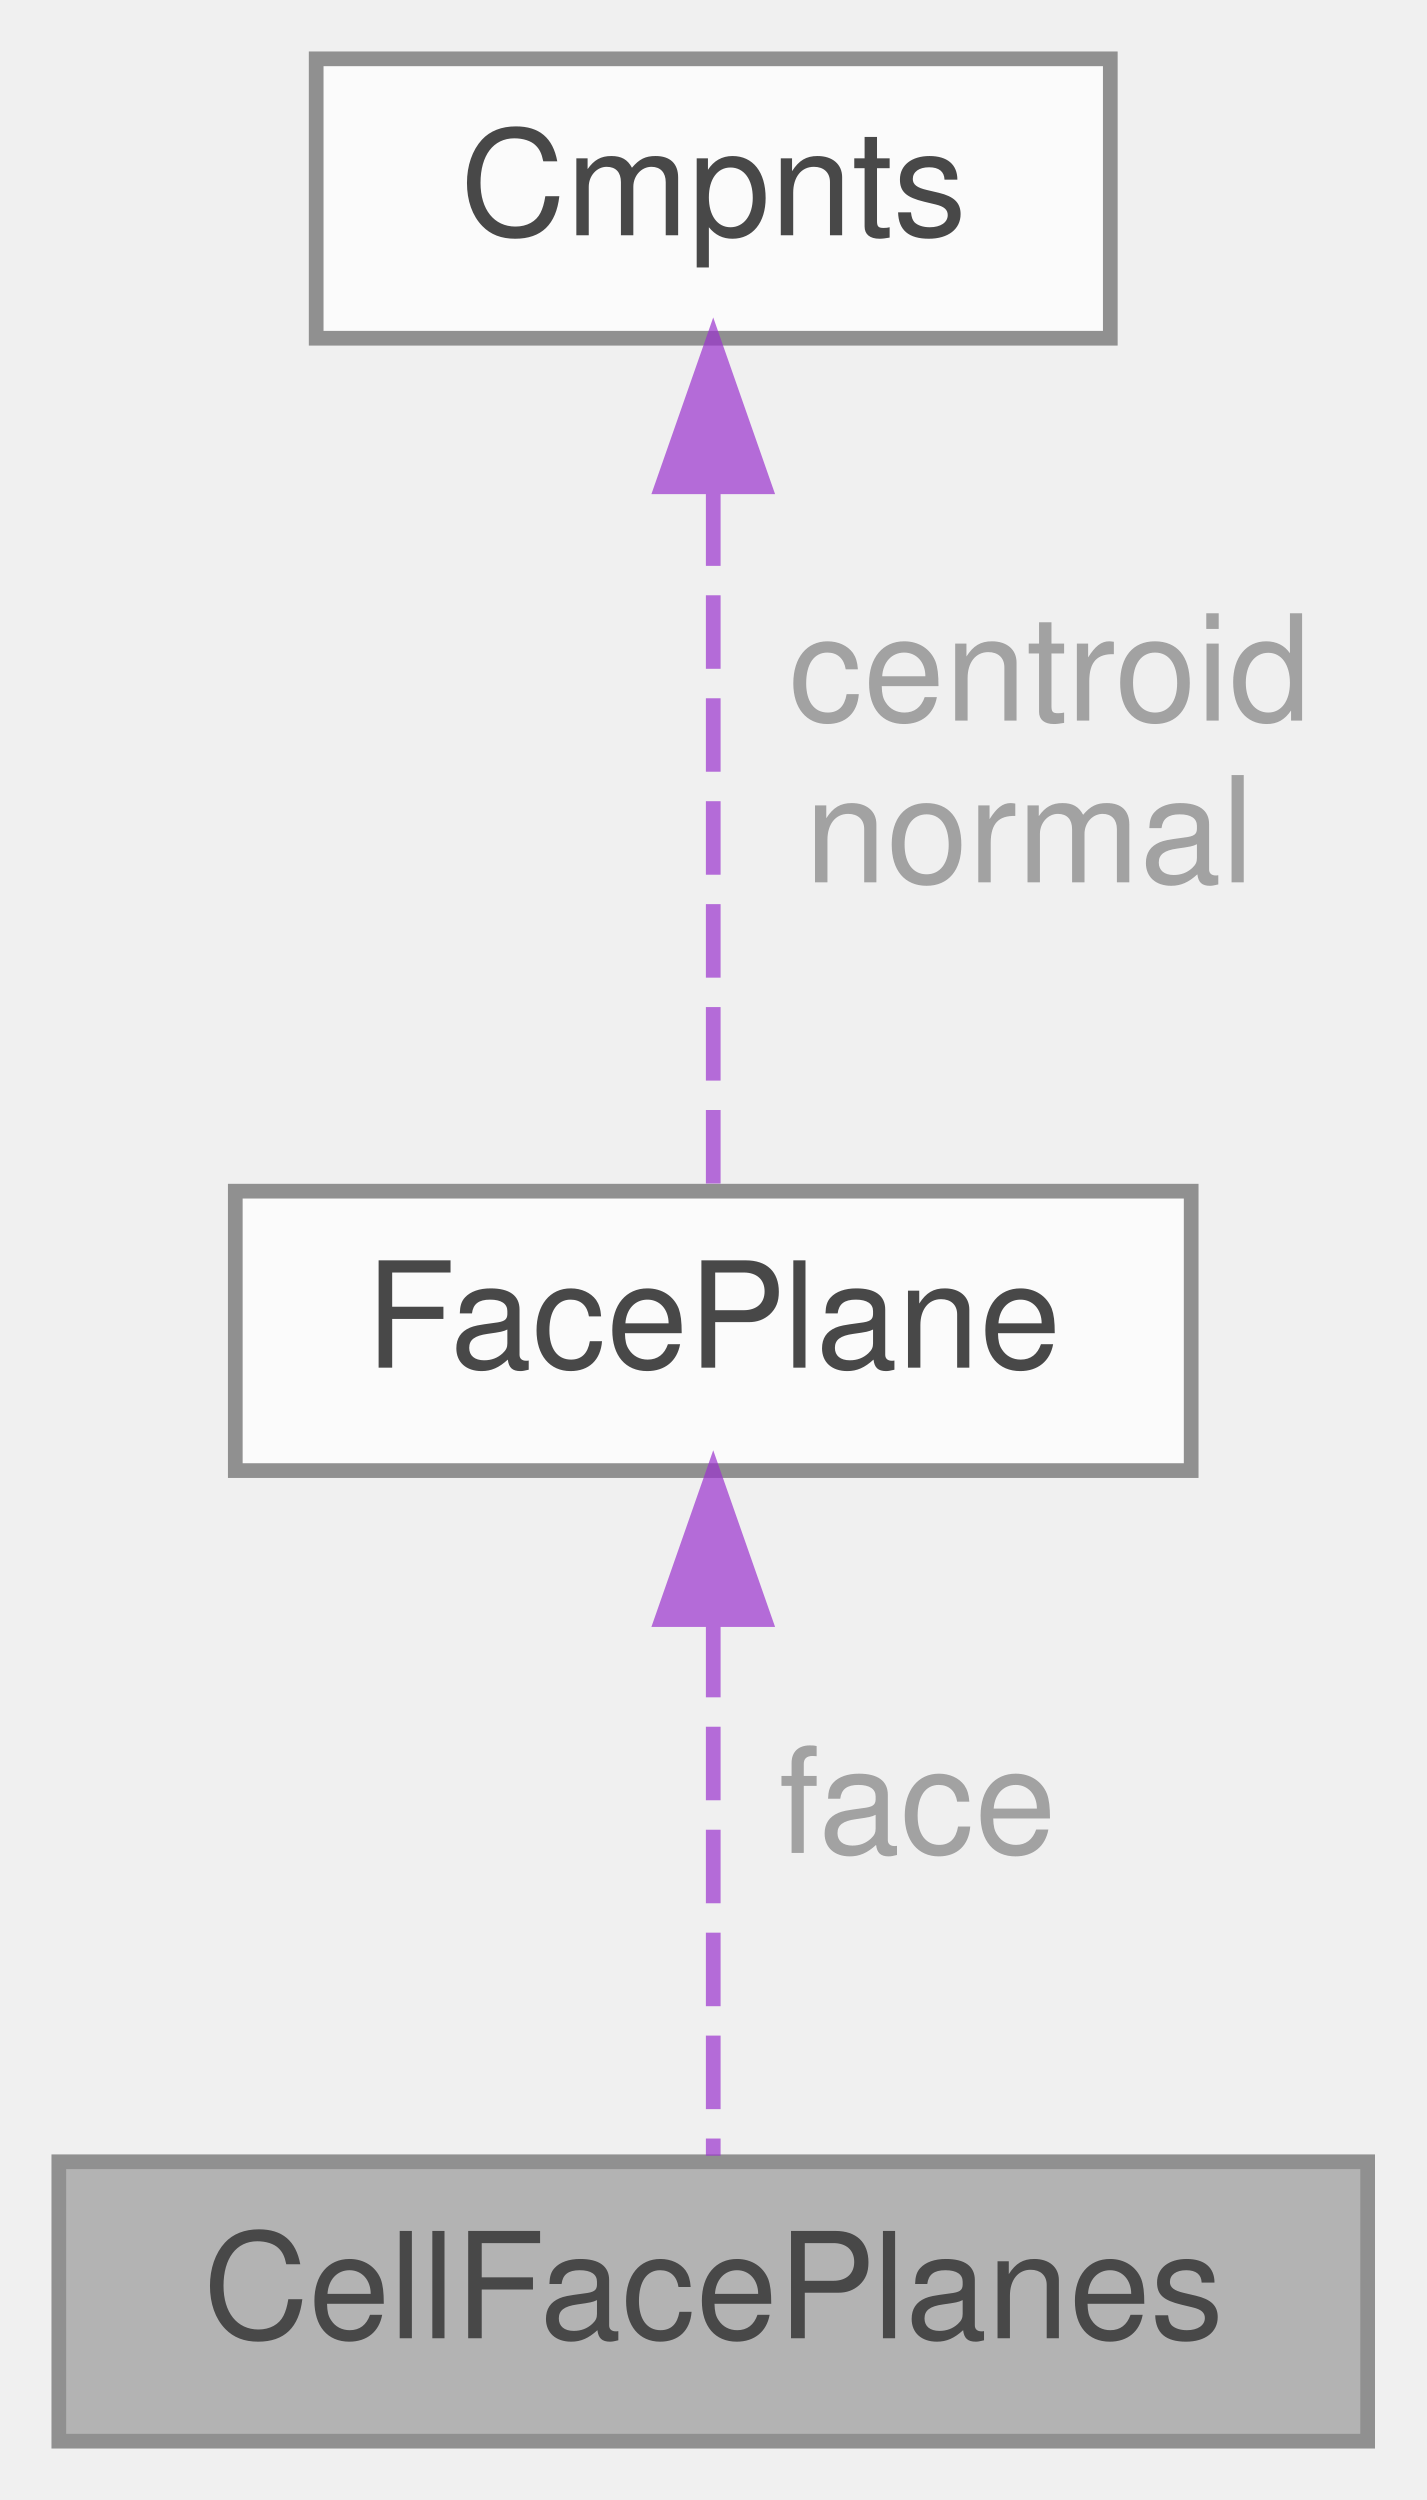
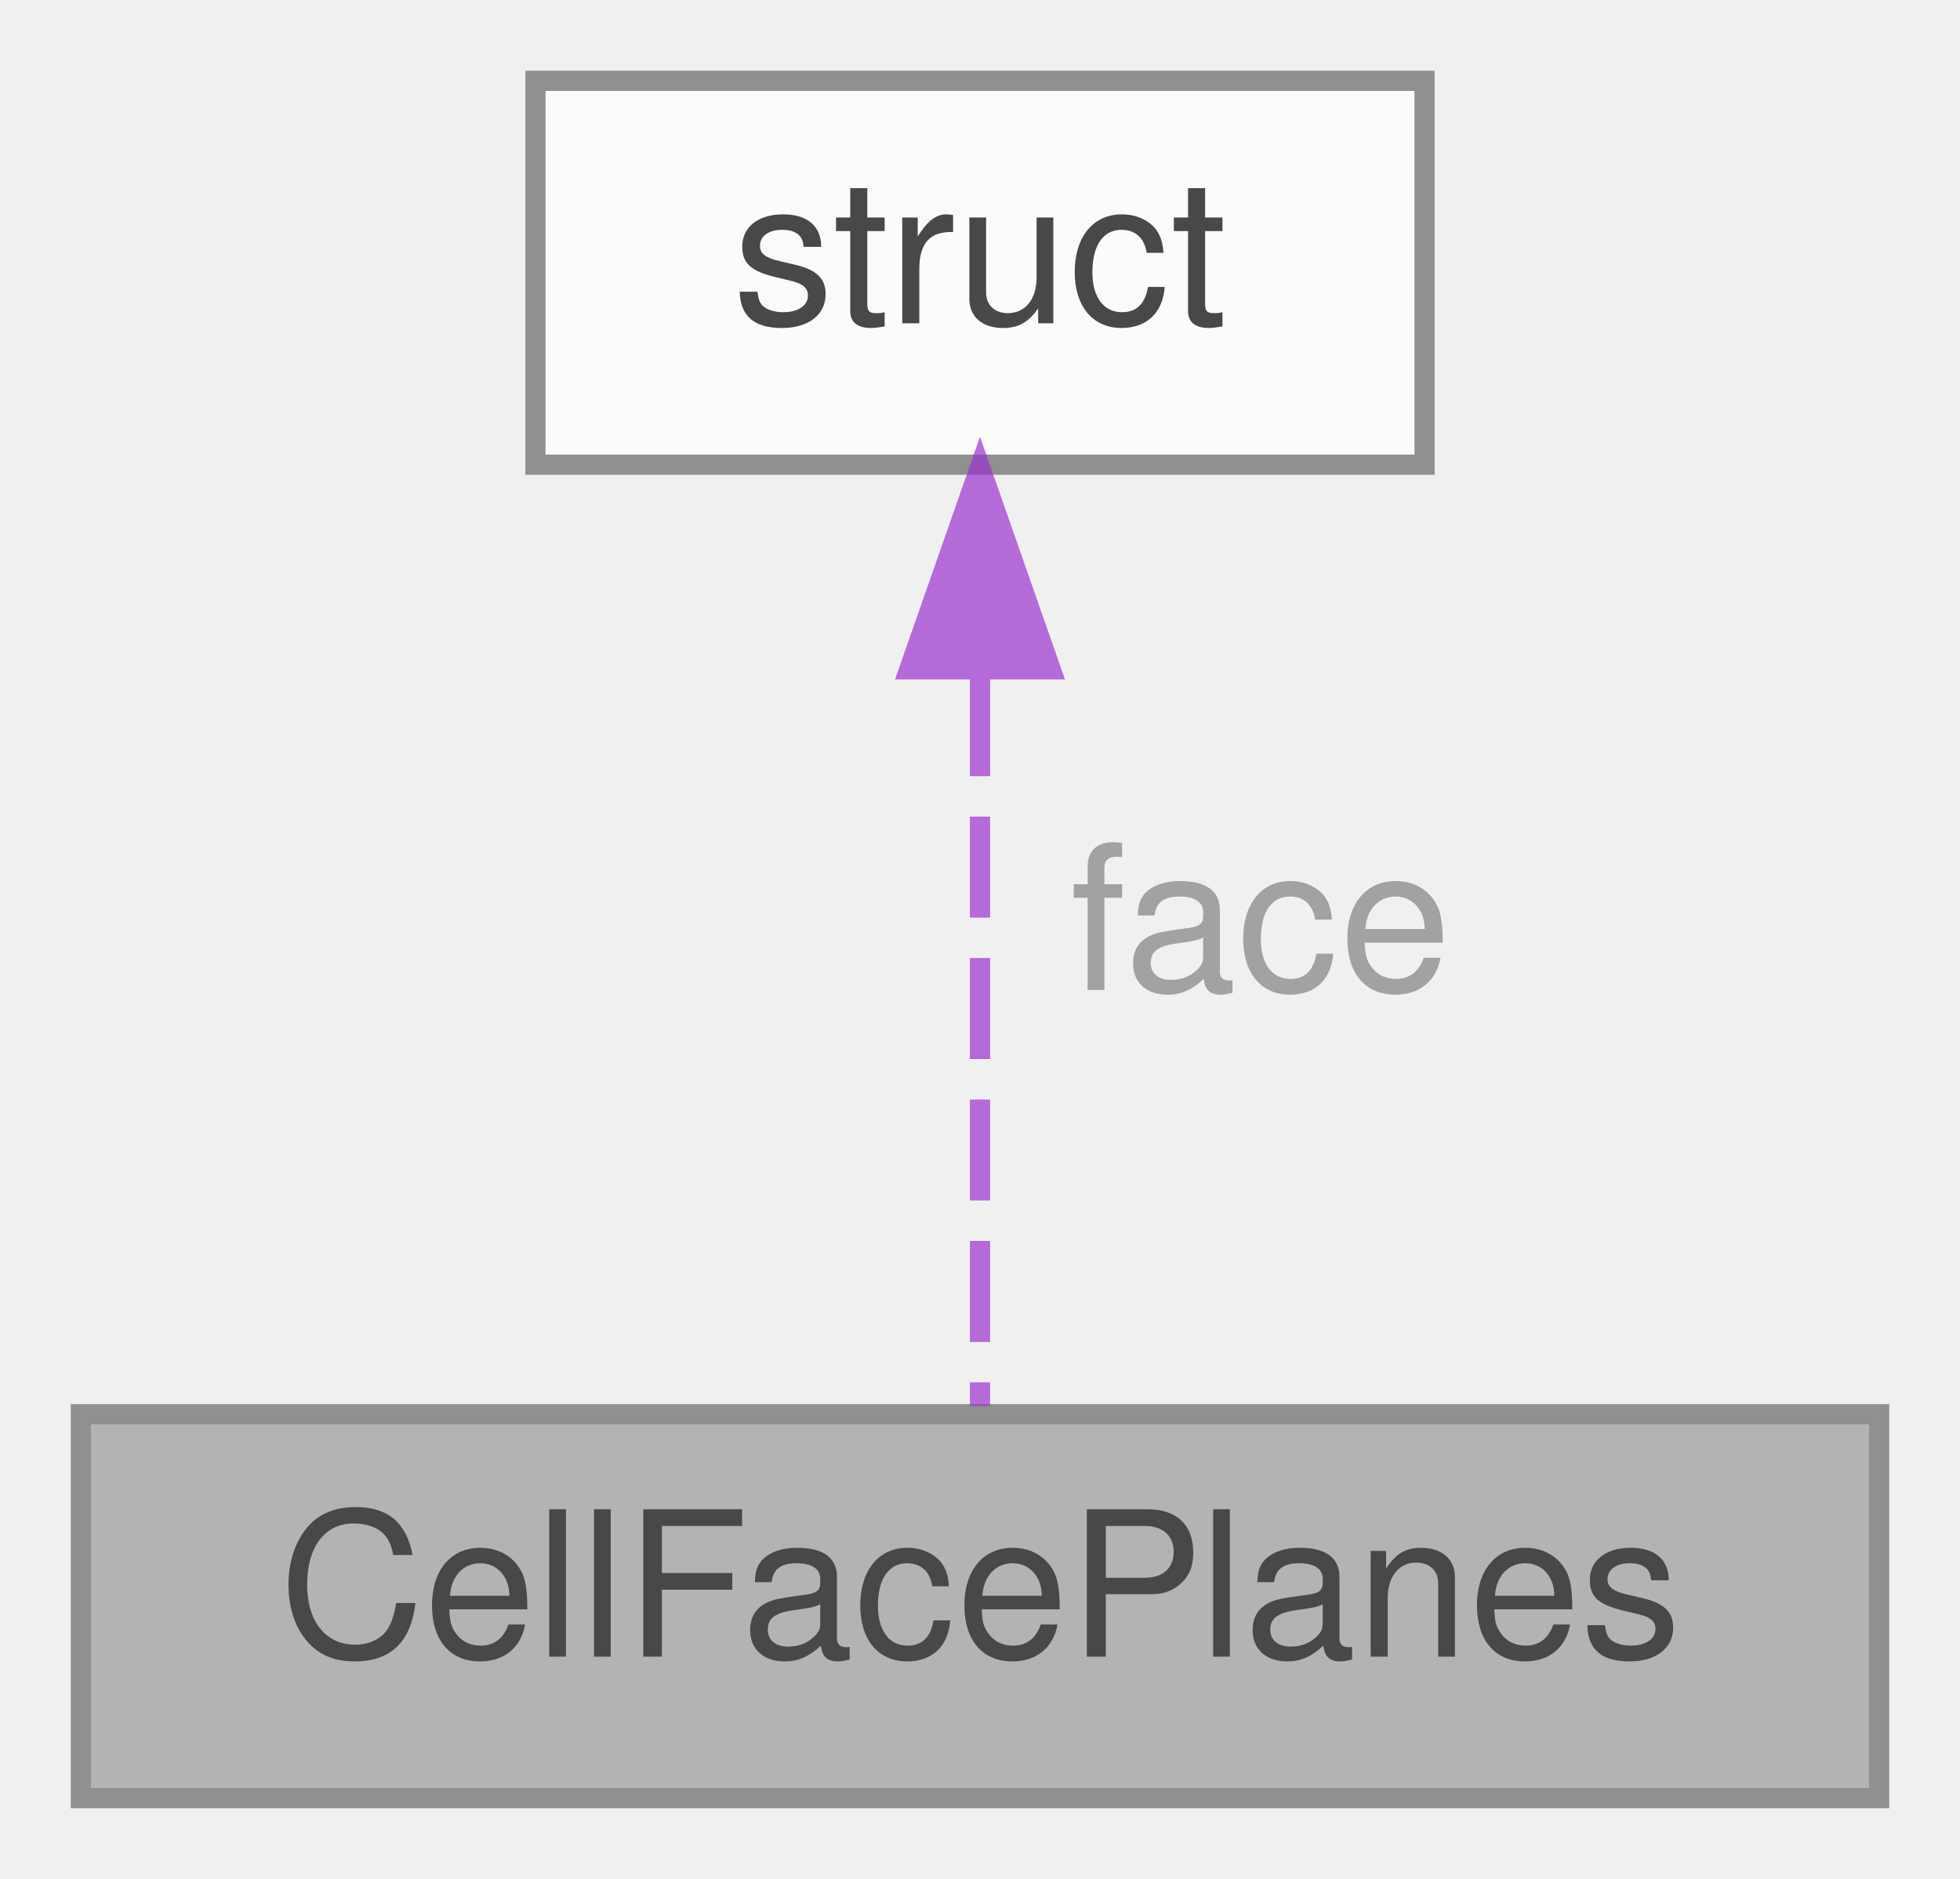
- <svg xmlns="http://www.w3.org/2000/svg" xmlns:xlink="http://www.w3.org/1999/xlink" width="97pt" height="170pt" viewBox="0.00 0.00 97.00 170.00">
+ <svg xmlns="http://www.w3.org/2000/svg" xmlns:xlink="http://www.w3.org/1999/xlink" width="97pt" height="93pt" viewBox="0.00 0.00 97.00 93.00">
  <svg id="main" version="1.1" xml:space="preserve">
    <style type="text/css">
.node, .edge {opacity: 0.7;}
.node.selected, .edge.selected {opacity: 1;}
.edge:hover path { stroke: red; }
.edge:hover polygon { stroke: red; fill: red; }
</style>
    <svg id="graph" class="graph">
-       <g id="graph0" class="graph" transform="scale(1 1) rotate(0) translate(4 166)">
+       <g id="graph0" class="graph" transform="scale(1 1) rotate(0) translate(4 89)">
        <g id="Node000001" class="node">
          <g id="a_Node000001">
            <a xlink:title="The six face planes of one hexahedron, indexed by Face, and its characteristic size.">
              <polygon fill="#999999" stroke="#666666" points="89,-19 0,-19 0,0 89,0 89,-19" />
              <text text-anchor="middle" x="44.5" y="-7" font-family="Helvetica,sans-Serif" font-size="10.00">CellFacePlanes</text>
            </a>
          </g>
        </g>
        <g id="Node000002" class="node">
          <g id="a_Node000002">
-             <a xlink:href="variables_8h.html#structFacePlane" target="_top" xlink:title="One cell face as the particle search tests against it: a plane through the vertex mean.">
-               <polygon fill="white" stroke="#666666" points="77,-85 12,-85 12,-66 77,-66 77,-85" />
-               <text text-anchor="middle" x="44.5" y="-73" font-family="Helvetica,sans-Serif" font-size="10.00">FacePlane</text>
+             <a xlink:title=" ">
+               <polygon fill="white" stroke="#666666" points="66.5,-85 22.5,-85 22.5,-66 66.5,-66 66.5,-85" />
+               <text text-anchor="middle" x="44.5" y="-73" font-family="Helvetica,sans-Serif" font-size="10.00">struct</text>
            </a>
          </g>
        </g>
        <g id="edge1_Node000001_Node000002" class="edge">
          <g id="a_edge1_Node000001_Node000002">
            <a xlink:title=" ">
              <path fill="none" stroke="#9a32cd" stroke-dasharray="5,2" d="M44.5,-55.58C44.5,-43.63 44.5,-28.72 44.5,-19.41" />
              <polygon fill="#9a32cd" stroke="#9a32cd" points="41,-55.87 44.5,-65.87 48,-55.87 41,-55.87" />
            </a>
          </g>
          <text text-anchor="middle" x="57" y="-40" font-family="Helvetica,sans-Serif" font-size="10.00" fill="grey"> face</text>
        </g>
-         <g id="Node000003" class="node">
-           <g id="a_Node000003">
-             <a xlink:href="variables_8h.html#structCmpnts" target="_top" xlink:title="A 3D point or vector with PetscScalar components.">
-               <polygon fill="white" stroke="#666666" points="71.5,-162 17.5,-162 17.5,-143 71.5,-143 71.5,-162" />
-               <text text-anchor="middle" x="44.5" y="-150" font-family="Helvetica,sans-Serif" font-size="10.00">Cmpnts</text>
-             </a>
-           </g>
-         </g>
-         <g id="edge2_Node000002_Node000003" class="edge">
-           <g id="a_edge2_Node000002_Node000003">
-             <a xlink:title=" ">
-               <path fill="none" stroke="#9a32cd" stroke-dasharray="5,2" d="M44.5,-132.52C44.5,-117.24 44.5,-96.48 44.5,-85" />
-               <polygon fill="#9a32cd" stroke="#9a32cd" points="41,-132.9 44.5,-142.9 48,-132.9 41,-132.9" />
-             </a>
-           </g>
-           <text text-anchor="middle" x="66" y="-117" font-family="Helvetica,sans-Serif" font-size="10.00" fill="grey"> centroid</text>
-           <text text-anchor="middle" x="66" y="-106" font-family="Helvetica,sans-Serif" font-size="10.00" fill="grey">normal</text>
-         </g>
      </g>
    </svg>
  </svg>
  <style type="text/css">

[data-mouse-over-selected='false'] { opacity: 0.7; }
[data-mouse-over-selected='true']  { opacity: 1.0; }

</style>
</svg>
